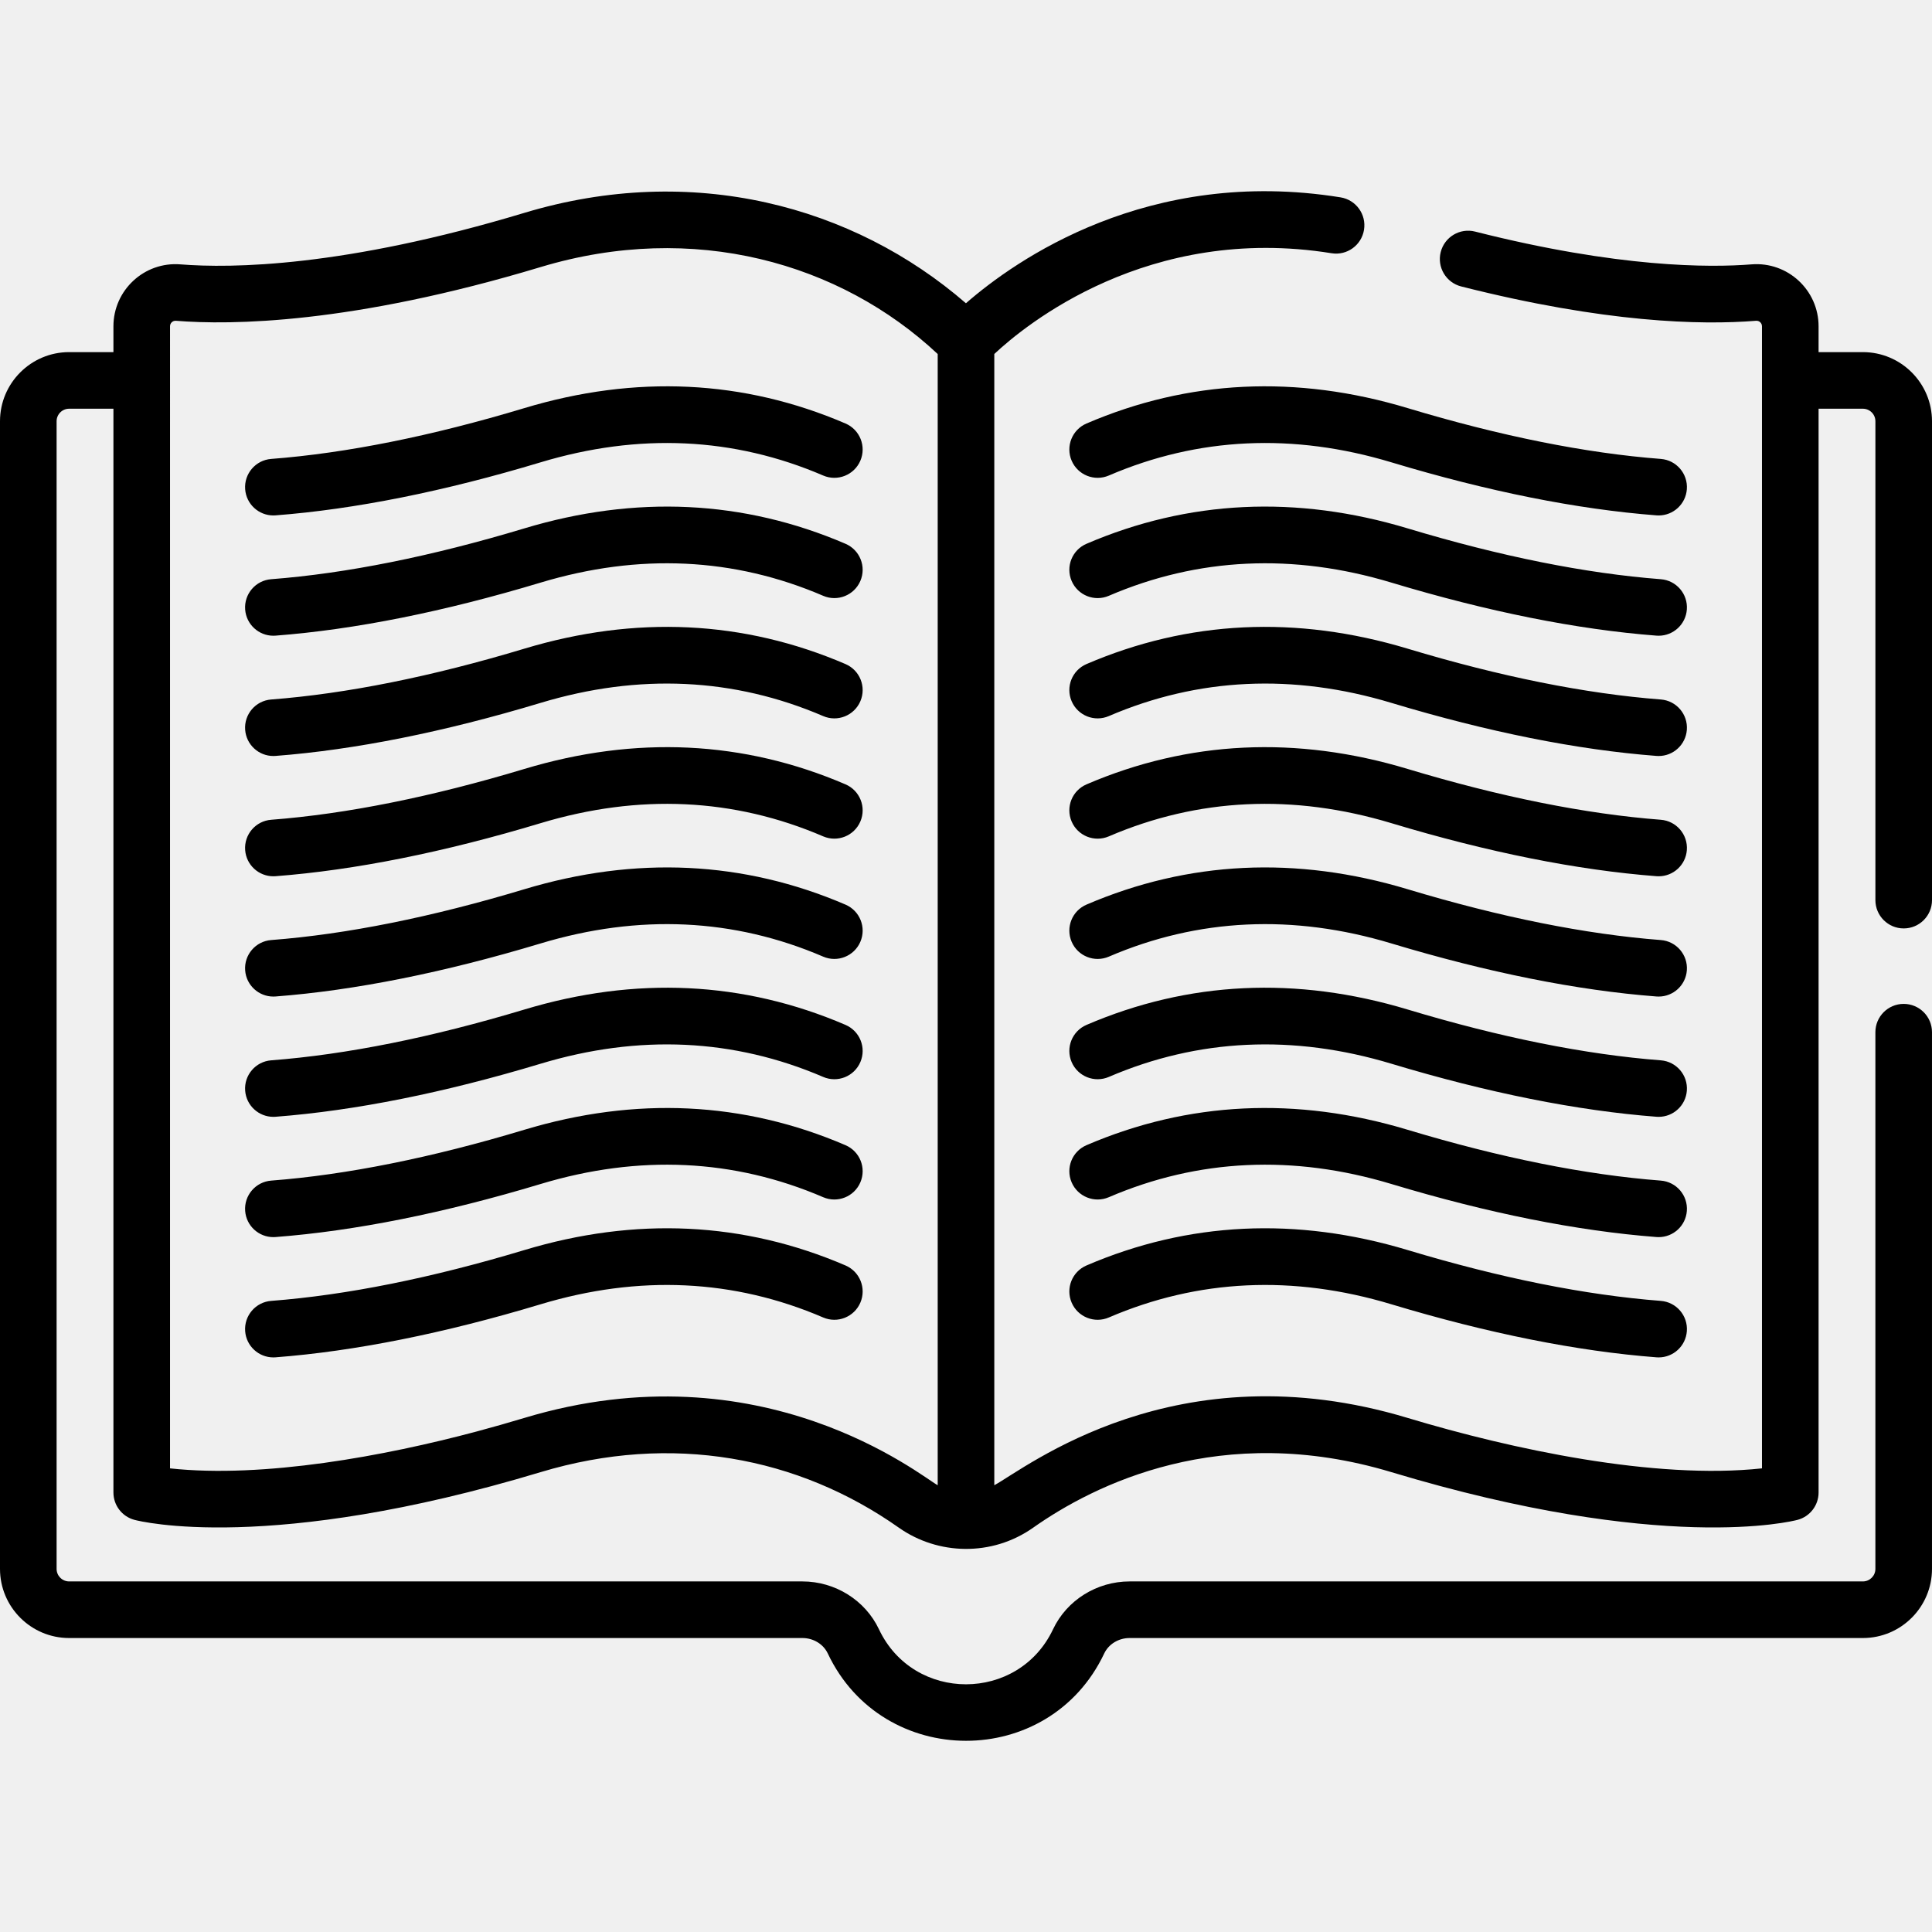
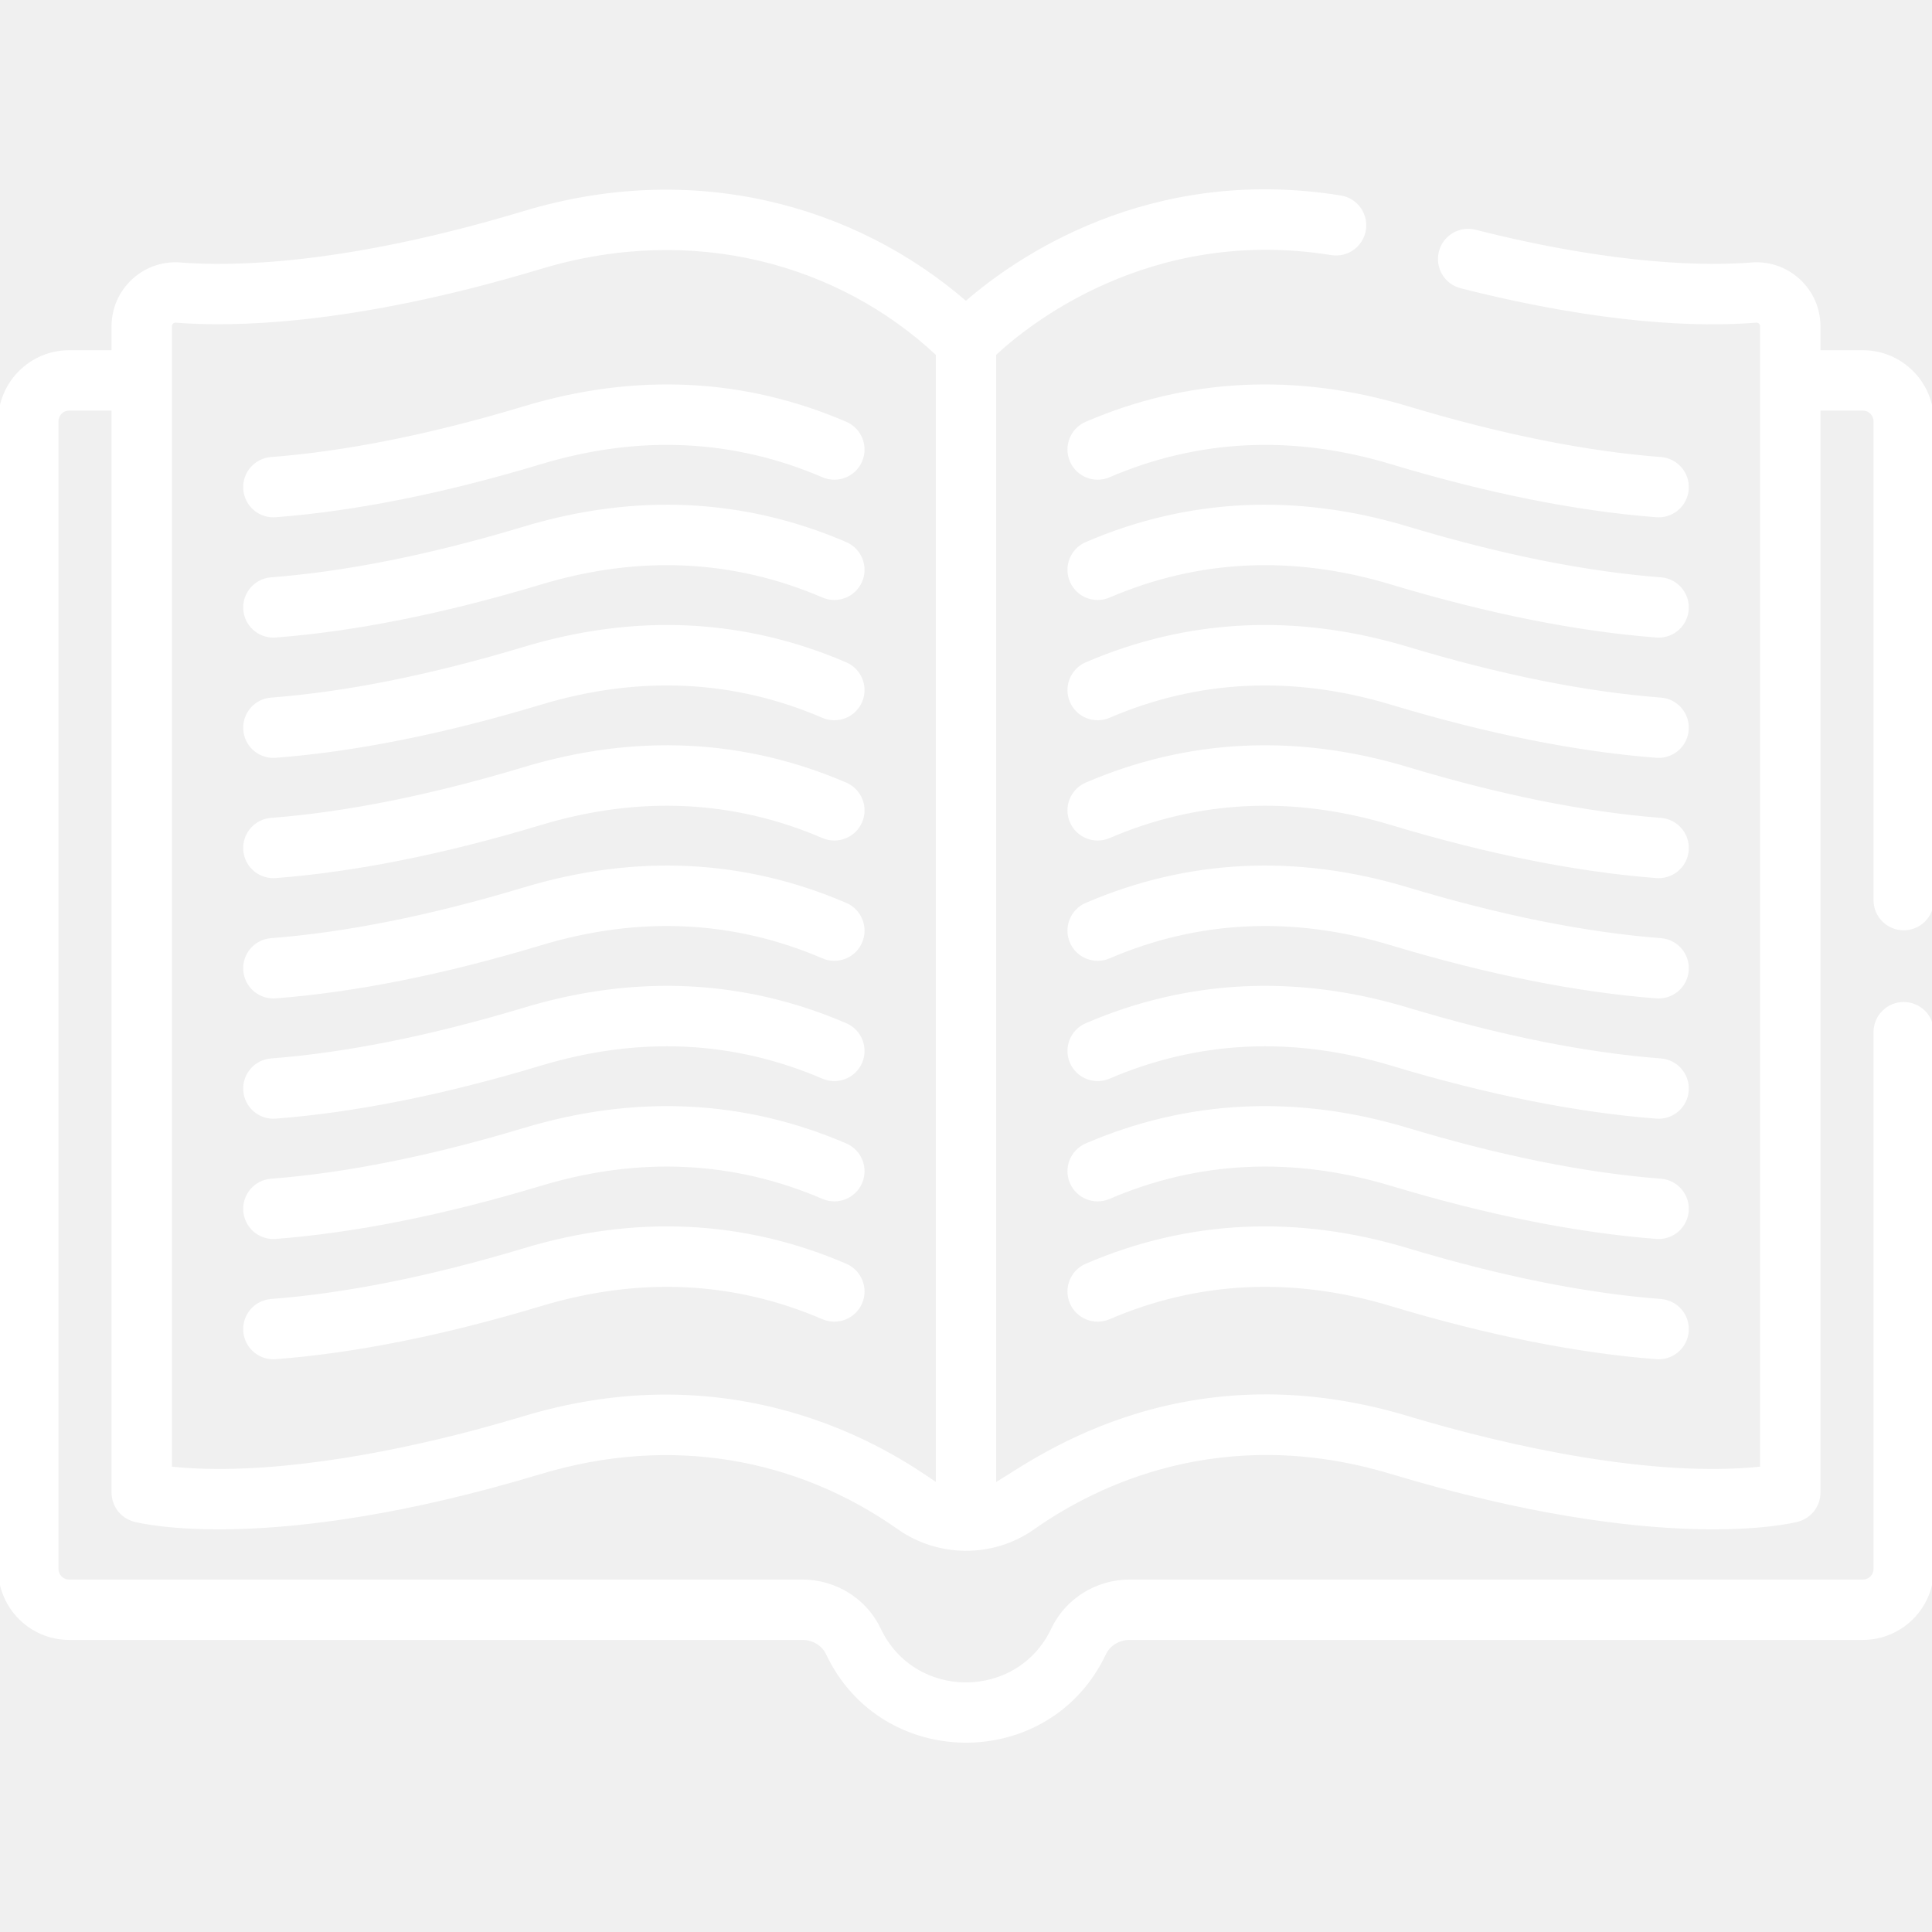
- <svg xmlns="http://www.w3.org/2000/svg" id="Capa_1" enable-background="new 0 0 511.997 511.997" height="512" viewBox="0 0 511.997 511.997" width="512">
+ <svg xmlns="http://www.w3.org/2000/svg" id="Capa_1" fill="#FFFFFF" stroke="#FFFFFF" enable-background="new 0 0 511.997 511.997" height="512" viewBox="0 0 511.997 511.997" width="512">
  <g>
    <path d="m440.124 121.619c-19.94-1.531-42.504-6.061-67.065-13.462-29.507-8.894-58.149-7.521-85.133 4.078-3.806 1.636-5.564 6.047-3.929 9.853 1.636 3.804 6.042 5.566 9.853 3.929 23.651-10.167 48.846-11.345 74.881-3.498 25.595 7.714 49.229 12.442 70.245 14.056.195.016.39.022.582.022 3.882 0 7.168-2.991 7.47-6.926.317-4.13-2.774-7.735-6.904-8.052z" />
    <path d="m440.123 153.494c-19.935-1.53-42.498-6.059-67.064-13.462-29.507-8.894-58.149-7.521-85.133 4.078-3.806 1.636-5.564 6.047-3.929 9.853 1.636 3.805 6.042 5.566 9.853 3.929 23.651-10.167 48.846-11.345 74.881-3.498 25.601 7.715 49.234 12.444 70.246 14.056.195.016.389.022.581.022 3.882 0 7.168-2.991 7.47-6.927.317-4.13-2.774-7.734-6.905-8.051z" />
    <path d="m440.124 312.871c-19.941-1.531-42.505-6.061-67.065-13.463-29.505-8.894-58.146-7.52-85.133 4.079-3.806 1.636-5.564 6.047-3.929 9.853 1.636 3.804 6.042 5.566 9.853 3.929 23.652-10.167 48.847-11.343 74.881-3.499 25.594 7.714 49.228 12.443 70.245 14.057.195.016.39.022.582.022 3.882 0 7.168-2.991 7.47-6.926.317-4.13-2.774-7.735-6.904-8.052z" />
    <path d="m440.124 344.746c-19.94-1.531-42.504-6.061-67.065-13.462-29.507-8.893-58.149-7.521-85.133 4.078-3.806 1.636-5.564 6.047-3.929 9.853 1.636 3.805 6.042 5.566 9.853 3.929 23.651-10.167 48.846-11.345 74.881-3.498 25.595 7.714 49.229 12.442 70.245 14.056.195.016.39.022.582.022 3.882 0 7.168-2.991 7.47-6.926.317-4.13-2.774-7.735-6.904-8.052z" />
    <path d="m440.124 185.37c-19.941-1.531-42.505-6.061-67.065-13.463-29.505-8.893-58.146-7.521-85.133 4.079-3.806 1.636-5.564 6.047-3.929 9.853 1.636 3.804 6.042 5.565 9.853 3.929 23.652-10.167 48.847-11.344 74.881-3.499 25.594 7.714 49.228 12.443 70.245 14.057.195.016.39.022.582.022 3.882 0 7.168-2.991 7.47-6.926.317-4.13-2.774-7.735-6.904-8.052z" />
    <path d="m440.123 249.119c-19.935-1.529-42.498-6.058-67.064-13.461-29.505-8.894-58.148-7.521-85.133 4.078-3.806 1.636-5.564 6.047-3.929 9.853 1.636 3.805 6.042 5.566 9.853 3.929 23.65-10.166 48.846-11.344 74.881-3.498 25.601 7.715 49.234 12.444 70.246 14.057.195.015.389.021.581.021 3.882 0 7.168-2.991 7.47-6.927.317-4.13-2.774-7.734-6.905-8.052z" />
    <path d="m440.124 217.245c-19.94-1.531-42.504-6.061-67.065-13.462-29.504-8.894-58.148-7.521-85.133 4.078-3.806 1.636-5.564 6.047-3.929 9.853 1.636 3.804 6.042 5.566 9.853 3.929 23.654-10.167 48.847-11.344 74.881-3.498 25.595 7.714 49.229 12.442 70.245 14.056.195.016.39.022.582.022 3.882 0 7.168-2.991 7.47-6.926.317-4.13-2.774-7.735-6.904-8.052z" />
    <path d="m440.123 280.994c-19.938-1.529-42.502-6.059-67.064-13.461-29.505-8.893-58.146-7.521-85.133 4.079-3.806 1.636-5.564 6.047-3.929 9.853 1.636 3.804 6.042 5.565 9.853 3.929 23.652-10.167 48.847-11.343 74.881-3.499 25.597 7.715 49.23 12.444 70.246 14.057.195.015.389.021.581.021 3.882 0 7.168-2.991 7.47-6.927.317-4.13-2.774-7.734-6.905-8.052z" />
    <path d="m72.44 136.597c.192 0 .387-.007.582-.022 21.017-1.613 44.65-6.342 70.245-14.056 26.035-7.846 51.229-6.67 74.881 3.498 3.805 1.636 8.217-.124 9.853-3.929 1.636-3.806-.123-8.217-3.929-9.853-26.984-11.6-55.627-12.971-85.133-4.078-24.562 7.401-47.125 11.931-67.065 13.462-4.13.316-7.221 3.922-6.903 8.052.301 3.935 3.588 6.926 7.469 6.926z" />
    <path d="m72.44 168.472c.192 0 .387-.007.581-.022 21.012-1.611 44.646-6.341 70.246-14.056 26.035-7.846 51.229-6.671 74.881 3.498 3.805 1.635 8.217-.124 9.853-3.929 1.636-3.806-.123-8.217-3.929-9.853-26.984-11.6-55.627-12.97-85.133-4.078-24.566 7.403-47.13 11.932-67.064 13.462-4.131.316-7.222 3.921-6.904 8.051.301 3.936 3.588 6.927 7.469 6.927z" />
    <path d="m72.44 327.849c.192 0 .387-.007.582-.022 21.018-1.613 44.651-6.343 70.245-14.057 26.036-7.848 51.229-6.668 74.881 3.499 3.805 1.635 8.217-.124 9.853-3.929 1.636-3.806-.123-8.217-3.929-9.853-26.984-11.6-55.627-12.971-85.133-4.079-24.561 7.402-47.124 11.932-67.065 13.463-4.13.316-7.221 3.922-6.903 8.052.301 3.935 3.588 6.926 7.469 6.926z" />
    <path d="m72.44 359.724c.192 0 .387-.007.582-.022 21.017-1.613 44.65-6.342 70.245-14.056 26.035-7.846 51.229-6.671 74.881 3.498 3.805 1.634 8.217-.124 9.853-3.929 1.636-3.806-.123-8.217-3.929-9.853-26.984-11.6-55.627-12.971-85.133-4.078-24.562 7.401-47.125 11.931-67.065 13.462-4.13.316-7.221 3.922-6.903 8.052.301 3.935 3.588 6.926 7.469 6.926z" />
    <path d="m72.44 200.348c.192 0 .387-.007.582-.022 21.018-1.613 44.651-6.343 70.245-14.057 26.036-7.847 51.229-6.668 74.881 3.499 3.805 1.635 8.217-.124 9.853-3.929 1.636-3.806-.123-8.217-3.929-9.853-26.984-11.6-55.627-12.971-85.133-4.079-24.561 7.402-47.124 11.932-67.065 13.463-4.13.316-7.221 3.922-6.903 8.052.301 3.935 3.588 6.926 7.469 6.926z" />
    <path d="m72.44 264.098c.192 0 .387-.007.581-.021 21.012-1.612 44.646-6.342 70.246-14.057 26.035-7.846 51.229-6.671 74.881 3.498 3.805 1.635 8.217-.124 9.853-3.929 1.636-3.806-.123-8.217-3.929-9.853-26.983-11.599-55.625-12.971-85.133-4.078-24.566 7.403-47.13 11.932-67.064 13.461-4.131.317-7.222 3.922-6.904 8.052.301 3.936 3.588 6.927 7.469 6.927z" />
    <path d="m72.44 232.223c.192 0 .387-.007.582-.022 21.017-1.613 44.65-6.342 70.245-14.056 26.034-7.845 51.228-6.671 74.881 3.498 3.805 1.634 8.217-.124 9.853-3.929 1.636-3.806-.123-8.217-3.929-9.853-26.986-11.6-55.627-12.973-85.133-4.078-24.562 7.401-47.125 11.931-67.065 13.462-4.13.316-7.221 3.922-6.903 8.052.301 3.935 3.588 6.926 7.469 6.926z" />
    <path d="m72.44 295.973c.192 0 .387-.007.581-.021 21.016-1.612 44.649-6.342 70.246-14.057 26.036-7.848 51.229-6.668 74.881 3.499 3.805 1.636 8.217-.124 9.853-3.929 1.636-3.806-.123-8.217-3.929-9.853-26.984-11.6-55.627-12.972-85.133-4.079-24.562 7.402-47.127 11.932-67.064 13.461-4.131.317-7.222 3.922-6.904 8.052.301 3.936 3.588 6.927 7.469 6.927z" />
    <path d="m493.68 93.315h-11.741v-6.843c0-9.59-8.181-17.176-17.762-16.413-11.067.885-35.3.939-73.262-8.687-4.017-1.021-8.097 1.412-9.113 5.426-1.019 4.016 1.411 8.096 5.426 9.113 38.054 9.649 63.502 10.276 78.148 9.099.853-.06 1.562.603 1.562 1.462v302.656c-28.41 3.065-66.362-5.068-93.88-13.36-61.461-18.523-101.194 13.3-109.56 17.834v-299.79c8.104-7.601 40.767-34.523 89.38-26.701 4.087.664 7.938-2.122 8.597-6.212.659-4.089-2.122-7.938-6.212-8.597-51.045-8.224-86.269 16.71-99.283 28.065-29.839-25.878-72.521-37.373-117.041-23.953-47.783 14.4-77.601 14.725-91.118 13.646-9.594-.77-17.761 6.84-17.761 16.412v6.843h-11.743c-10.1 0-18.317 8.216-18.317 18.317v304.143c0 10.101 8.218 18.317 18.318 18.317h194.326c2.912 0 5.553 1.607 6.729 4.097 14.556 30.796 58.641 30.909 73.25 0 1.177-2.488 3.818-4.097 6.73-4.097h194.326c10.1 0 18.316-8.217 18.316-18.317v-142.235c0-4.143-3.357-7.5-7.5-7.5s-7.5 3.357-7.5 7.5v142.234c0 1.829-1.487 3.317-3.316 3.317h-194.325c-8.684 0-16.648 4.979-20.291 12.687-9.168 19.395-36.926 19.472-46.128.001-3.642-7.707-11.606-12.688-20.291-12.688h-194.326c-1.83 0-3.318-1.488-3.318-3.317v-304.142c0-1.829 1.488-3.317 3.317-3.317h11.743v287.214c0 3.403 2.291 6.38 5.581 7.25 1.426.378 35.778 9.005 107.627-12.649 34.763-10.476 68.315-4.052 94.936 14.721 10.293 7.257 24.622 7.737 35.593-.001 16.077-11.338 49.785-28.324 94.935-14.72 71.852 21.653 106.201 13.026 107.627 12.649 3.29-.87 5.581-3.847 5.581-7.25v-287.214h11.741c1.829 0 3.317 1.488 3.317 3.317v126.908c0 4.143 3.357 7.5 7.5 7.5s7.5-3.357 7.5-7.5v-126.908c-.001-10.101-8.218-18.317-18.318-18.317zm-448.62-6.843c0-.841.687-1.523 1.562-1.462 14.57 1.172 46.505.876 96.646-14.235 40.607-12.234 79.401-1.143 105.231 23.043v299.784c-4.302-2.329-46.474-36.849-109.56-17.833-4.045 1.219-8.491 2.485-12.605 3.584-.05.013-.1.027-.149.04-24.15 6.442-56.276 12.415-81.126 9.739.001-20.846.001-297.07.001-302.66z" />
  </g>
</svg>
